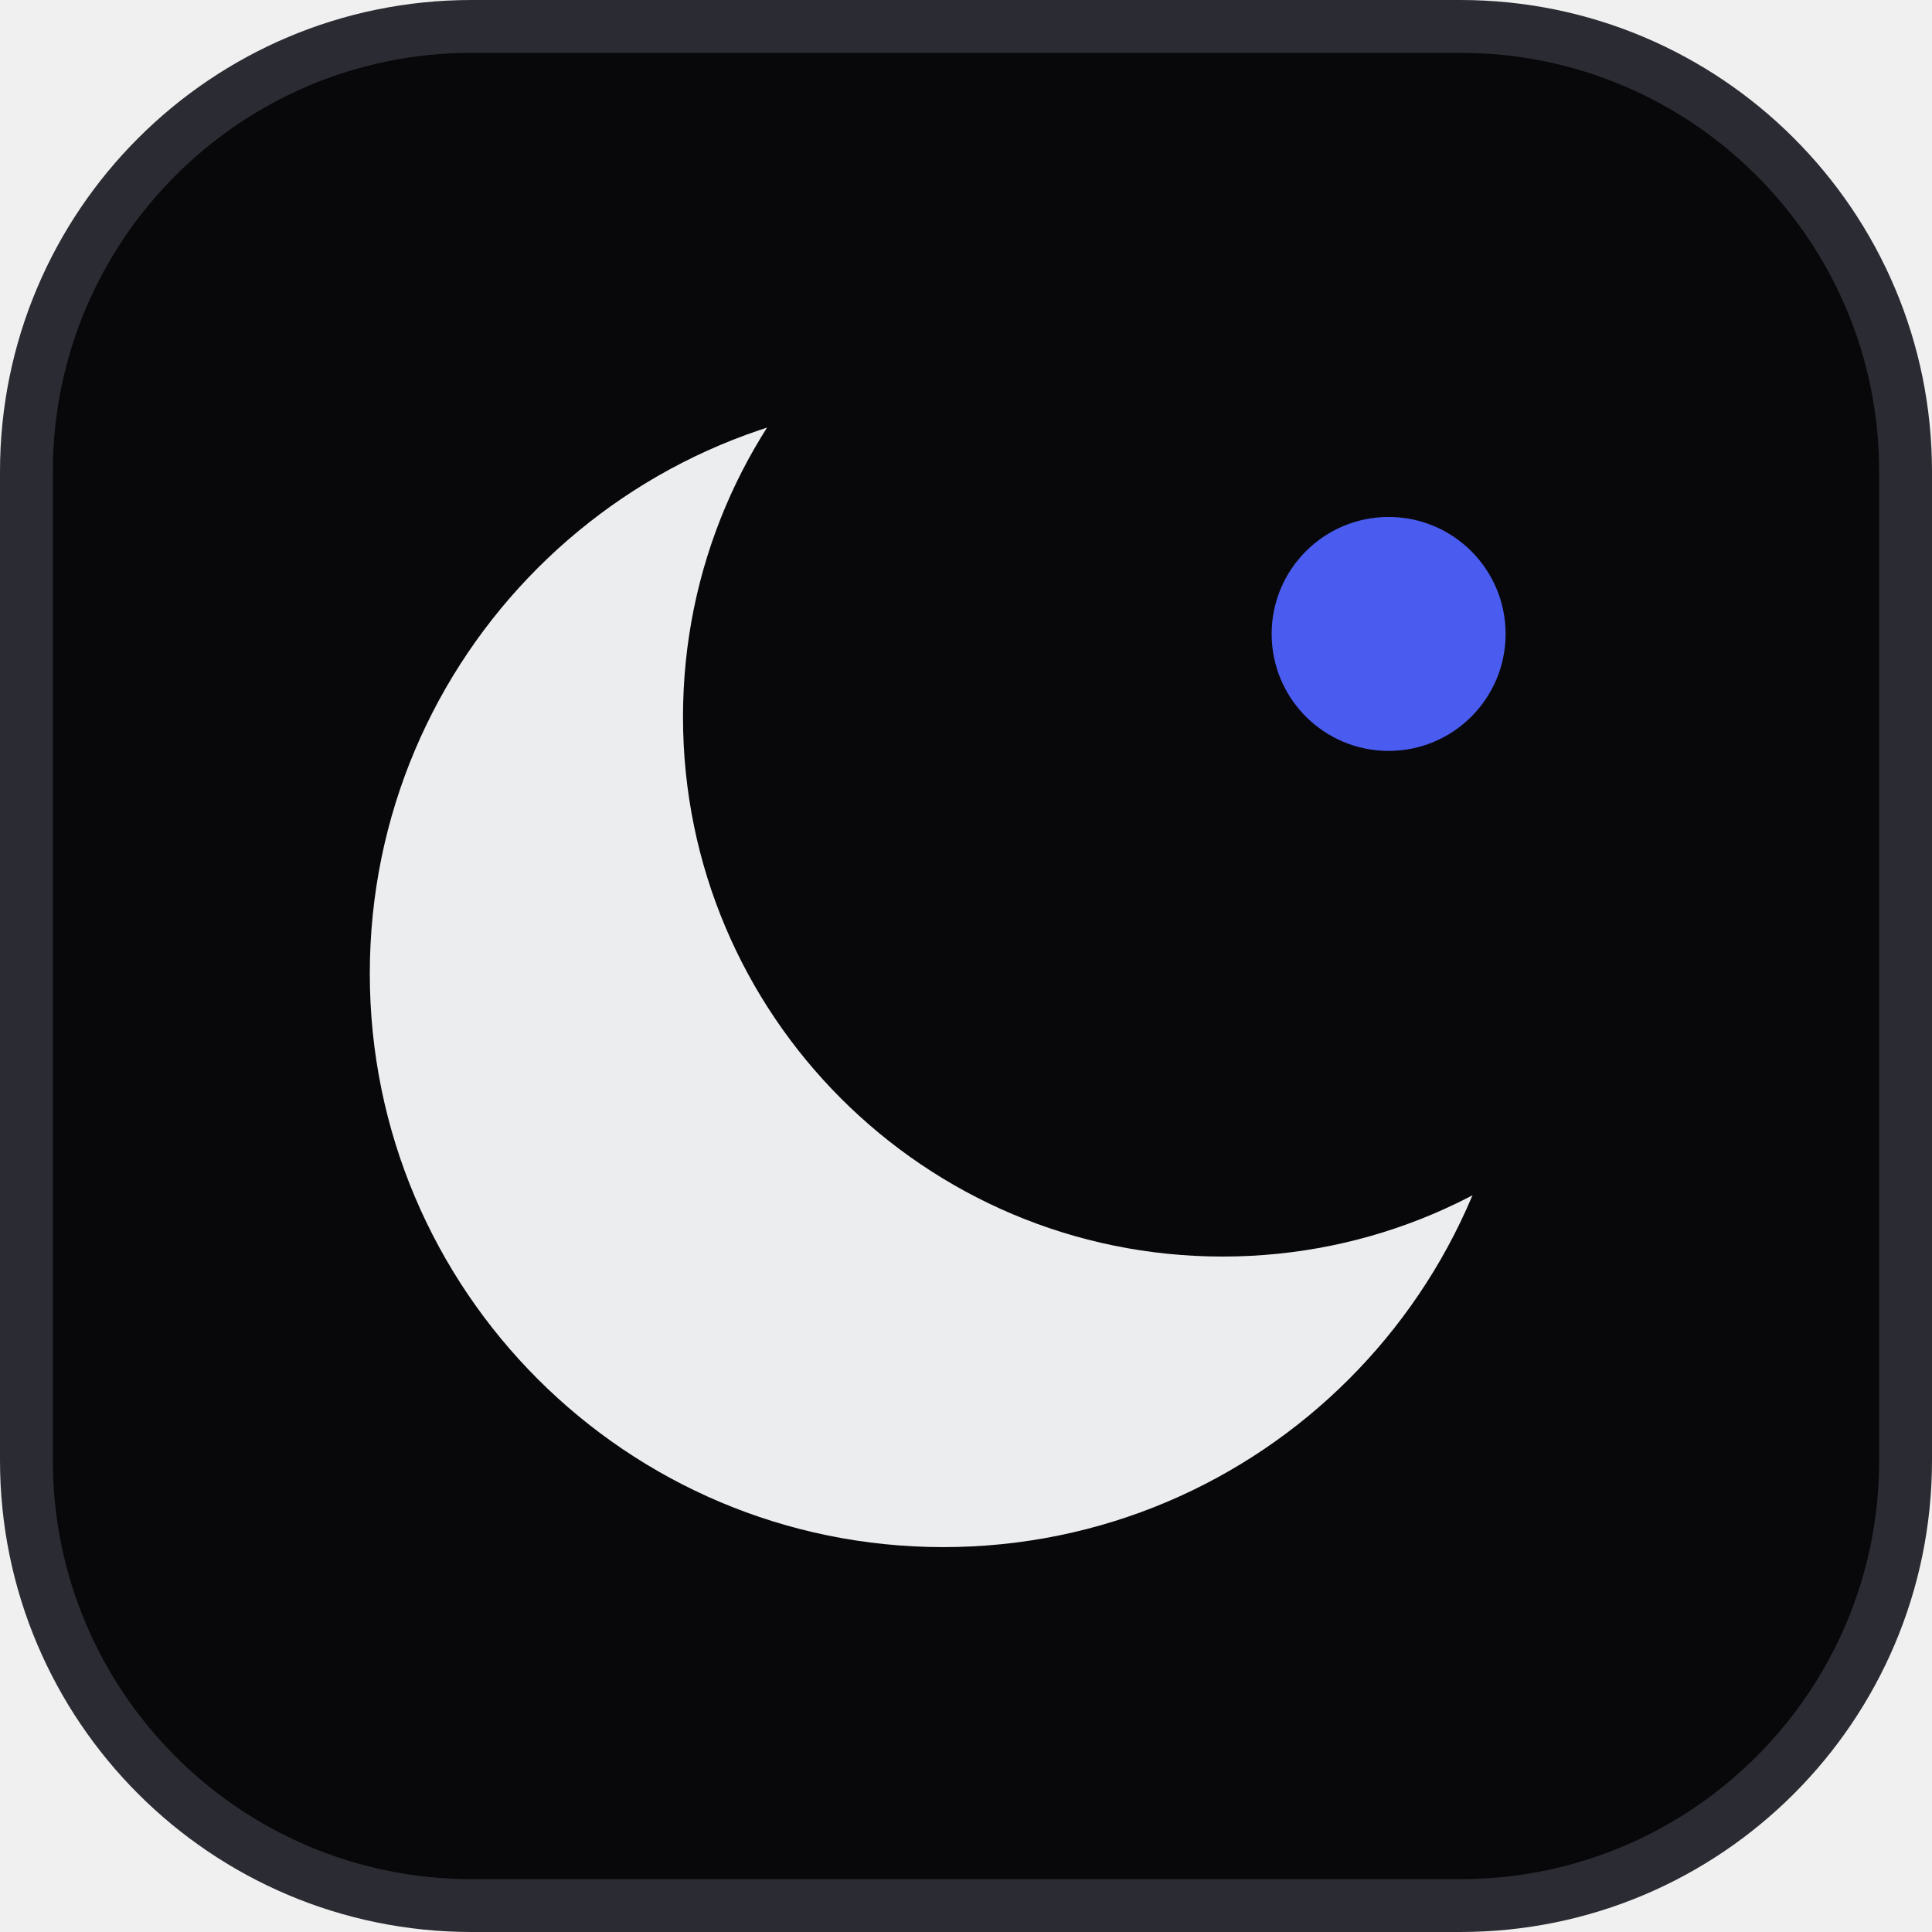
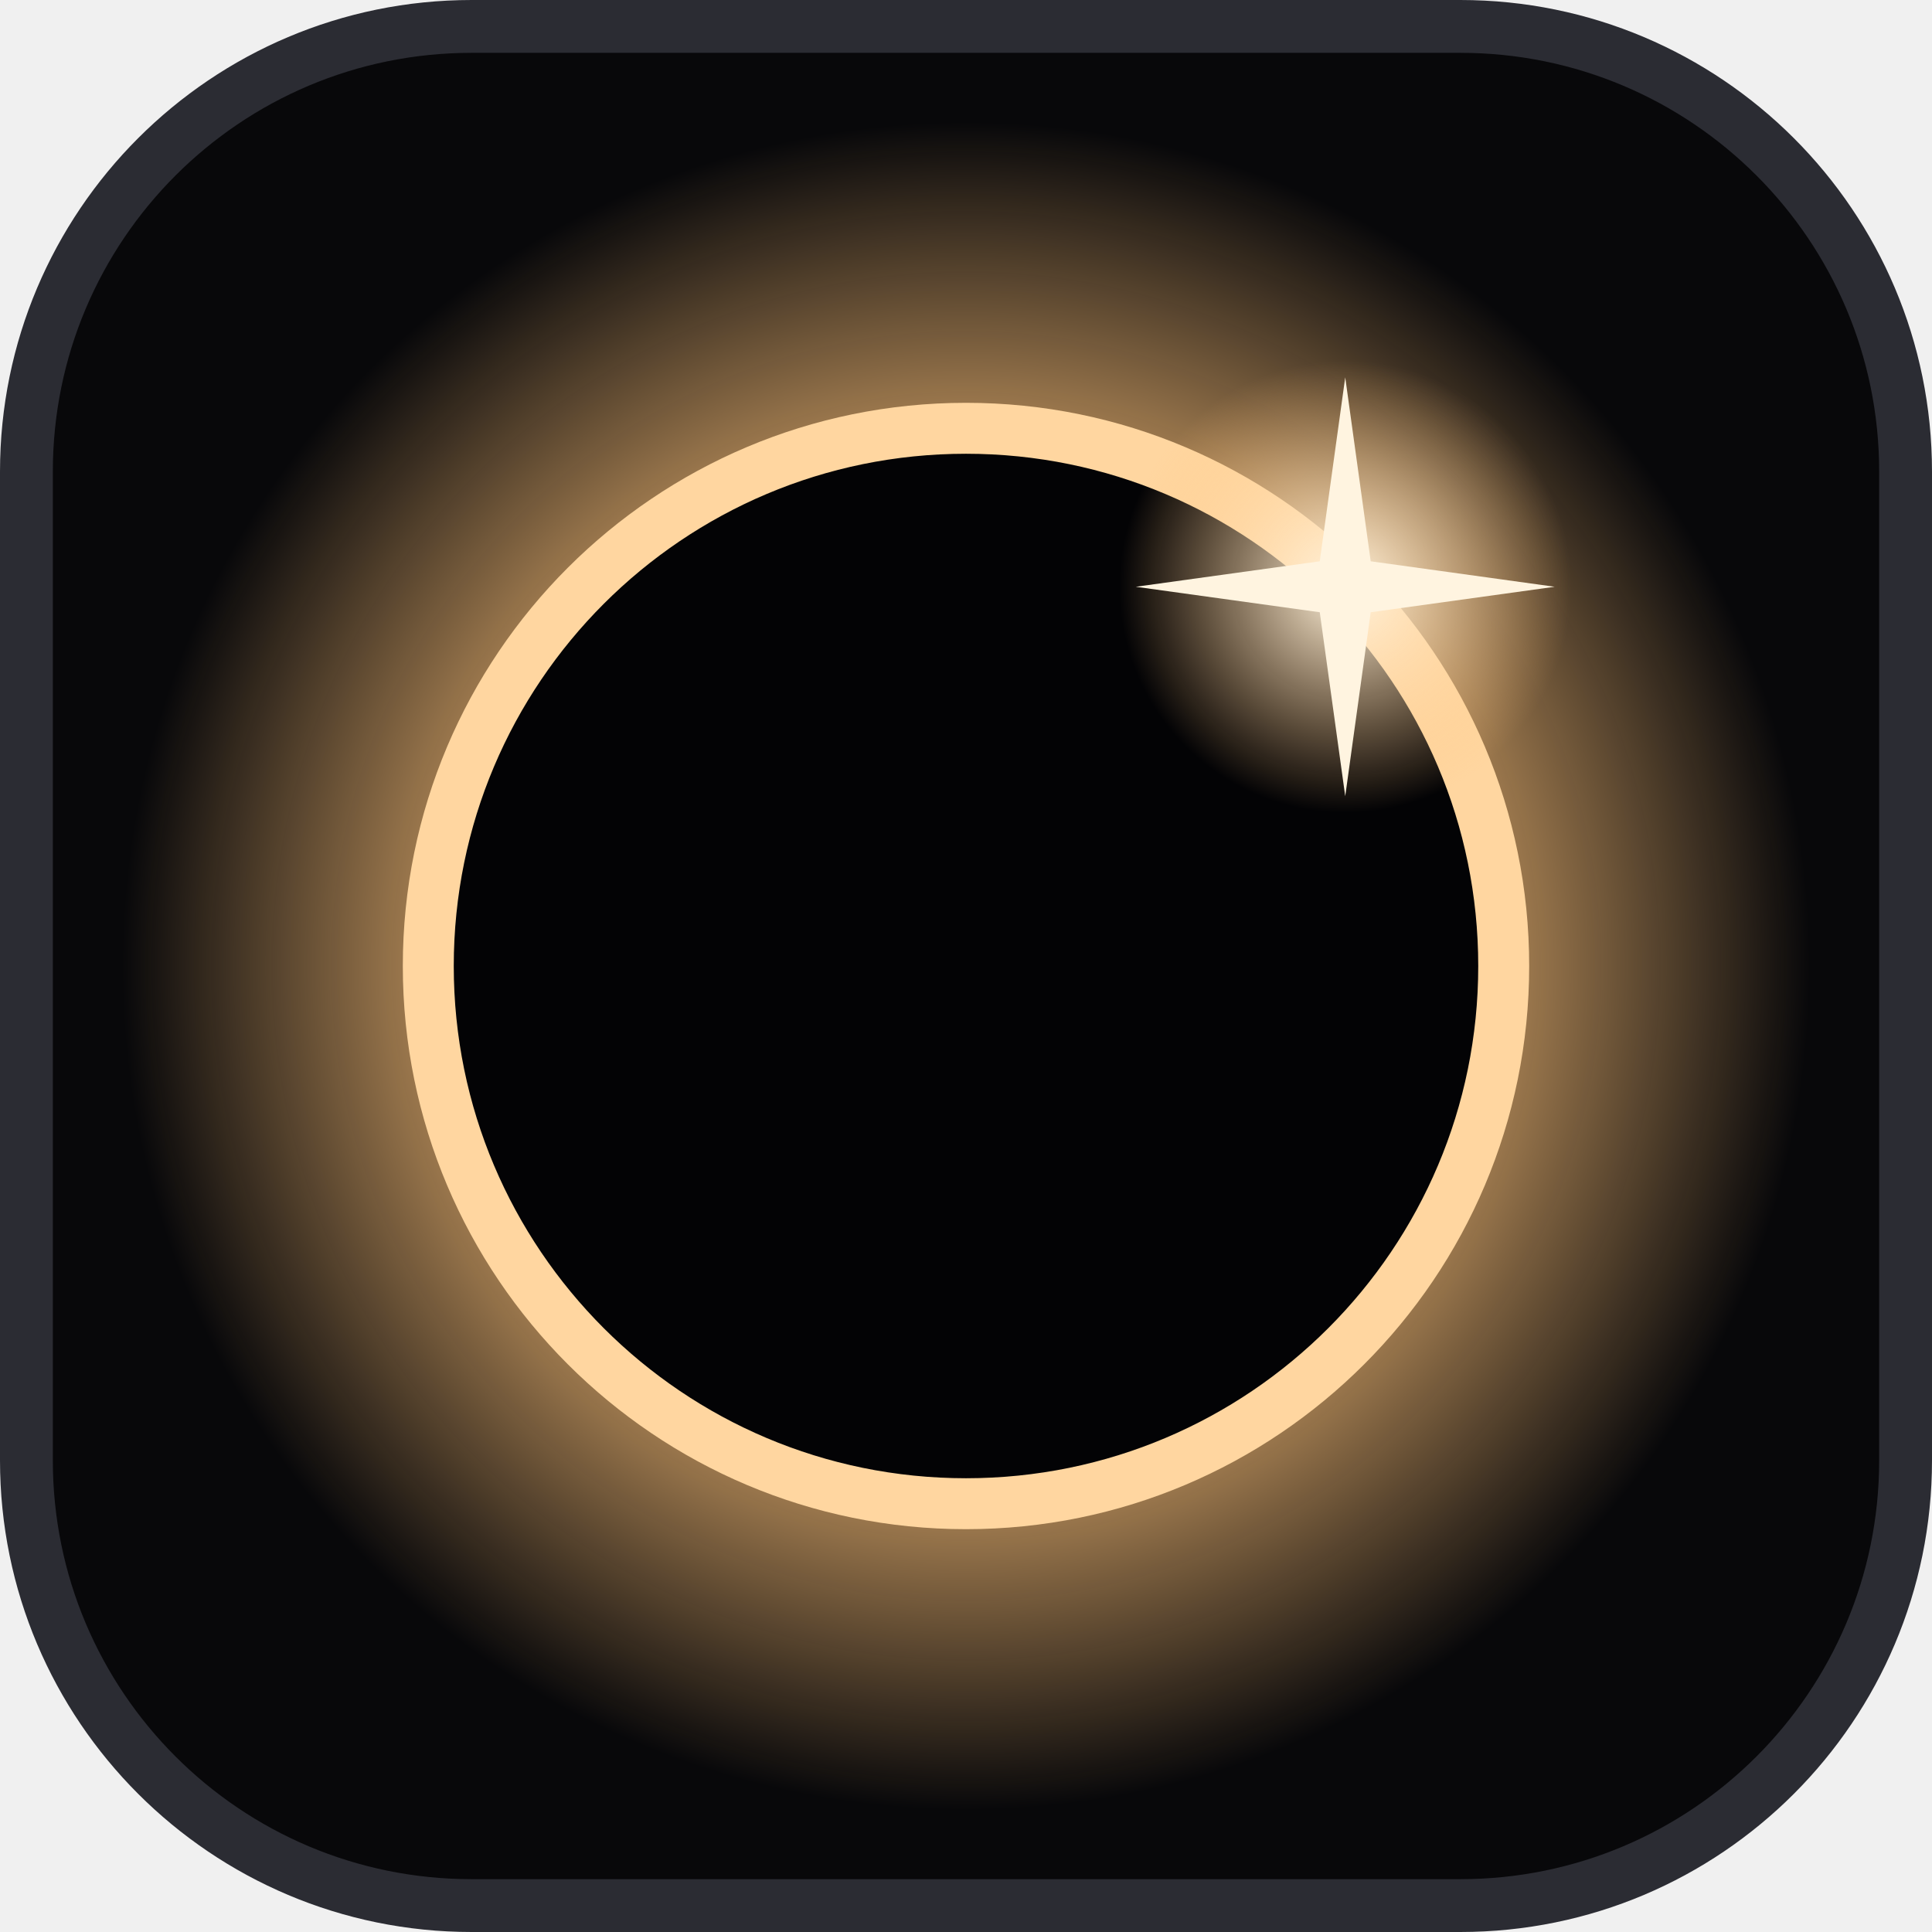
<svg xmlns="http://www.w3.org/2000/svg" viewBox="0 0 512 512" width="512" height="512">
-   <mask id="crescent">
-     <rect width="512" height="512" fill="#000" />
-     <circle cx="250" cy="258" r="152" fill="#fff" />
-     <circle cx="324" cy="190" r="143" fill="#000" />
-   </mask>
+   <defs>
+     <radialGradient id="glow">
+       <stop offset="0.55" stop-color="#ffc37a" stop-opacity="0" />
+       <stop offset="0.66" stop-color="#ffc37a" stop-opacity="0.6" />
+       <stop offset="1" stop-color="#ffc37a" stop-opacity="0" />
+     </radialGradient>
+     <radialGradient id="flare">
+       <stop offset="0" stop-color="#fff4e0" />
+       <stop offset="1" stop-color="#ffc37a" stop-opacity="0" />
+     </radialGradient>
+   </defs>
  <rect x="7" y="7" width="498" height="498" rx="118" fill="#08080a" stroke="#2b2c33" stroke-width="14" />
-   <rect width="512" height="512" fill="#ecedee" mask="url(#crescent)" />
-   <circle cx="368" cy="168" r="31" fill="#4a5cf0" />
+   <g transform="translate(16 16) scale(7.5)">
+     <circle cx="32" cy="32" r="30" fill="url(#glow)" />
+     <circle cx="32" cy="32" r="19" fill="#030305" stroke="#ffd6a0" stroke-width="1.8" />
+     <circle cx="45.4" cy="18.6" r="8" fill="url(#flare)" />
+     <path d="M45.4 11.2 L46.3 17.7 L52.8 18.6 L46.3 19.5 L45.4 26 L44.5 19.5 L38 18.6 L44.5 17.7 Z" fill="#fff4e0" />
+   </g>
</svg>
